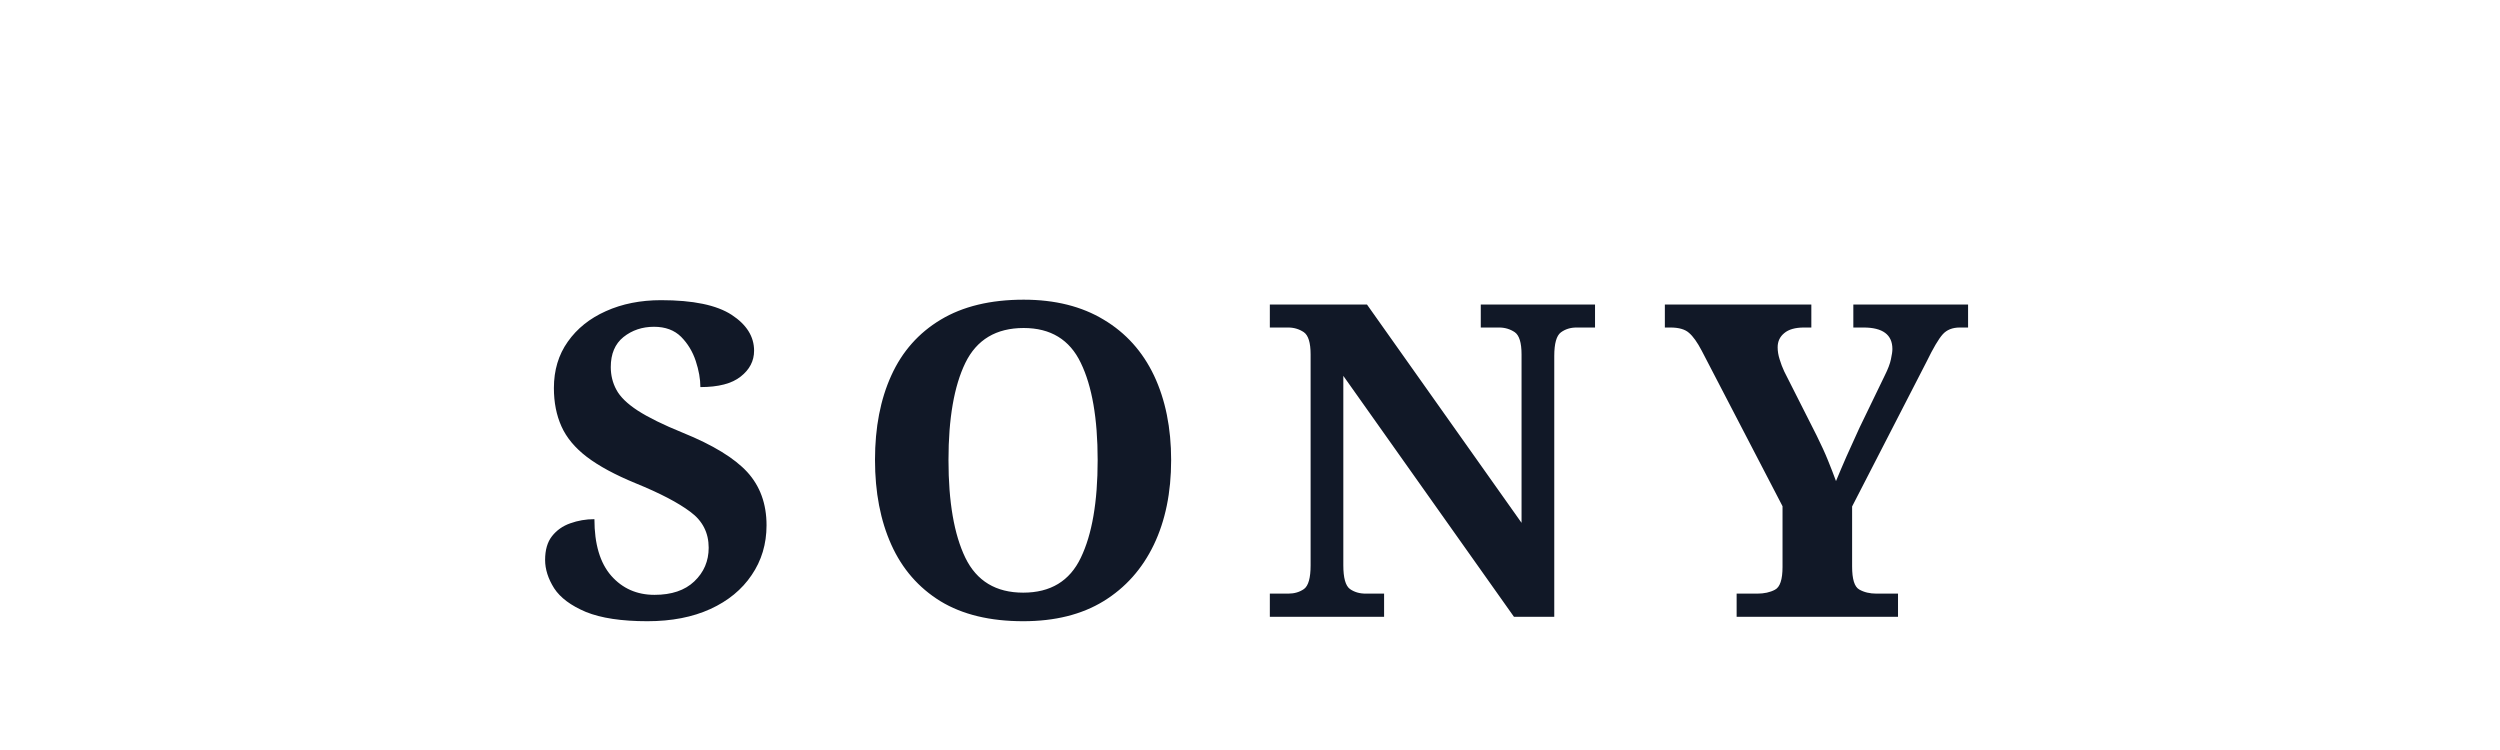
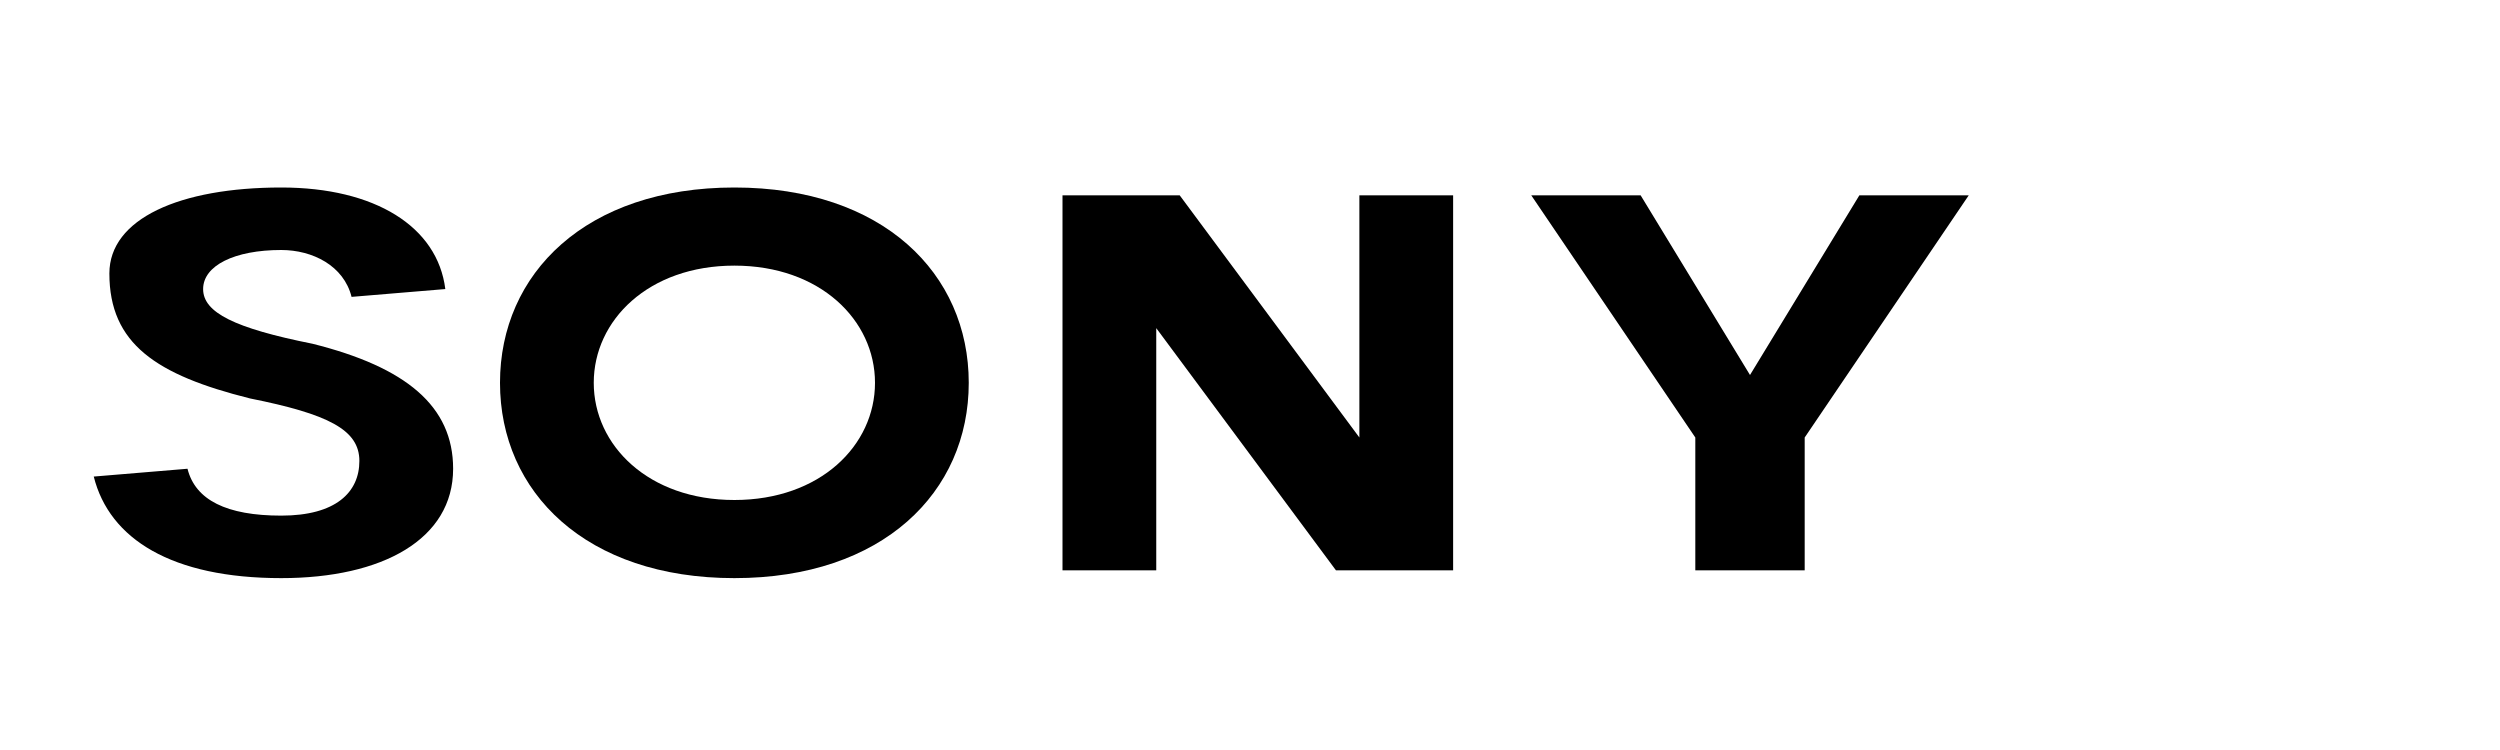
<svg xmlns="http://www.w3.org/2000/svg" viewBox="0 0 160 48" fill="none">
-   <text x="50%" y="62%" dominant-baseline="middle" text-anchor="middle" font-family="'Clarendon', 'Georgia', serif" font-weight="900" font-size="28" letter-spacing="4" fill="#111827">SONY</text>
+   <g fill="#000000" transform="translate(6, 12)">
+     <path d="M0 18.5 L6 18 C6.5 20 8.5 21 12 21 C15.5 21 17 19.5 17 17.5 C17 15.5 15 14.5 10 13.5 C4 12 1 10 1 5.5 C1 2 5.5 0 12 0 C18 0 22 2.5 22.5 6.5 L16.5 7 C16 5 14 4 12 4 C9 4 7 5 7 6.5 C7 8 9 9 14 10 C20 11.5 23 14 23 18 C23 22.5 18.5 25 12 25 C5 25 1 22.5 0 18.5 Z" />
+     <path d="M41 25 C31.5 25 26 19.5 26 12.5 C26 5.5 31.5 0 41 0 C50.5 0 56 5.5 56 12.5 C56 19.5 50.5 25 41 25 Z M41 20 C46.5 20 50 16.5 50 12.5 C50 8.5 46.5 5 41 5 C35.5 5 32 8.5 32 12.5 C32 16.5 35.5 20 41 20 Z" />
+     <path d="M62 24.5 L62 0.5 L69.5 0.5 L81 16 L81 0.5 L87 0.5 L87 24.5 L79.5 24.5 L68 9 L68 24.5 Z" />
+     <path d="M92 0.5 L99 0.5 L106 12 L113 0.5 L120 0.5 L109.5 16 L109.5 24.5 L102.5 24.5 L102.5 16 Z" />
+   </g>
</svg>
